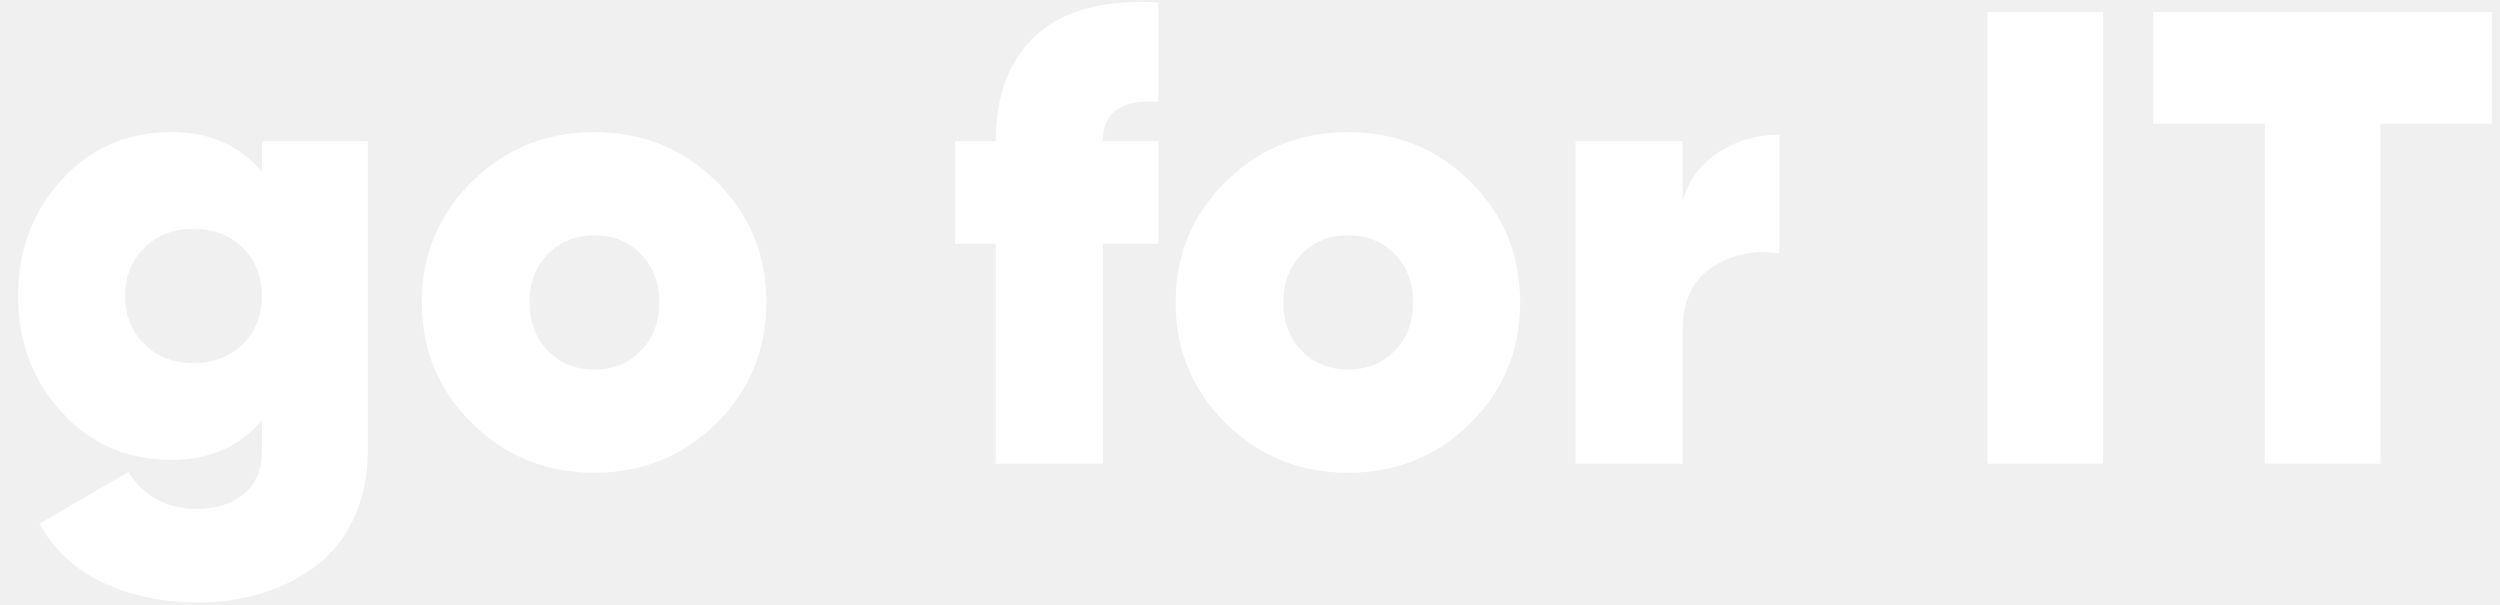
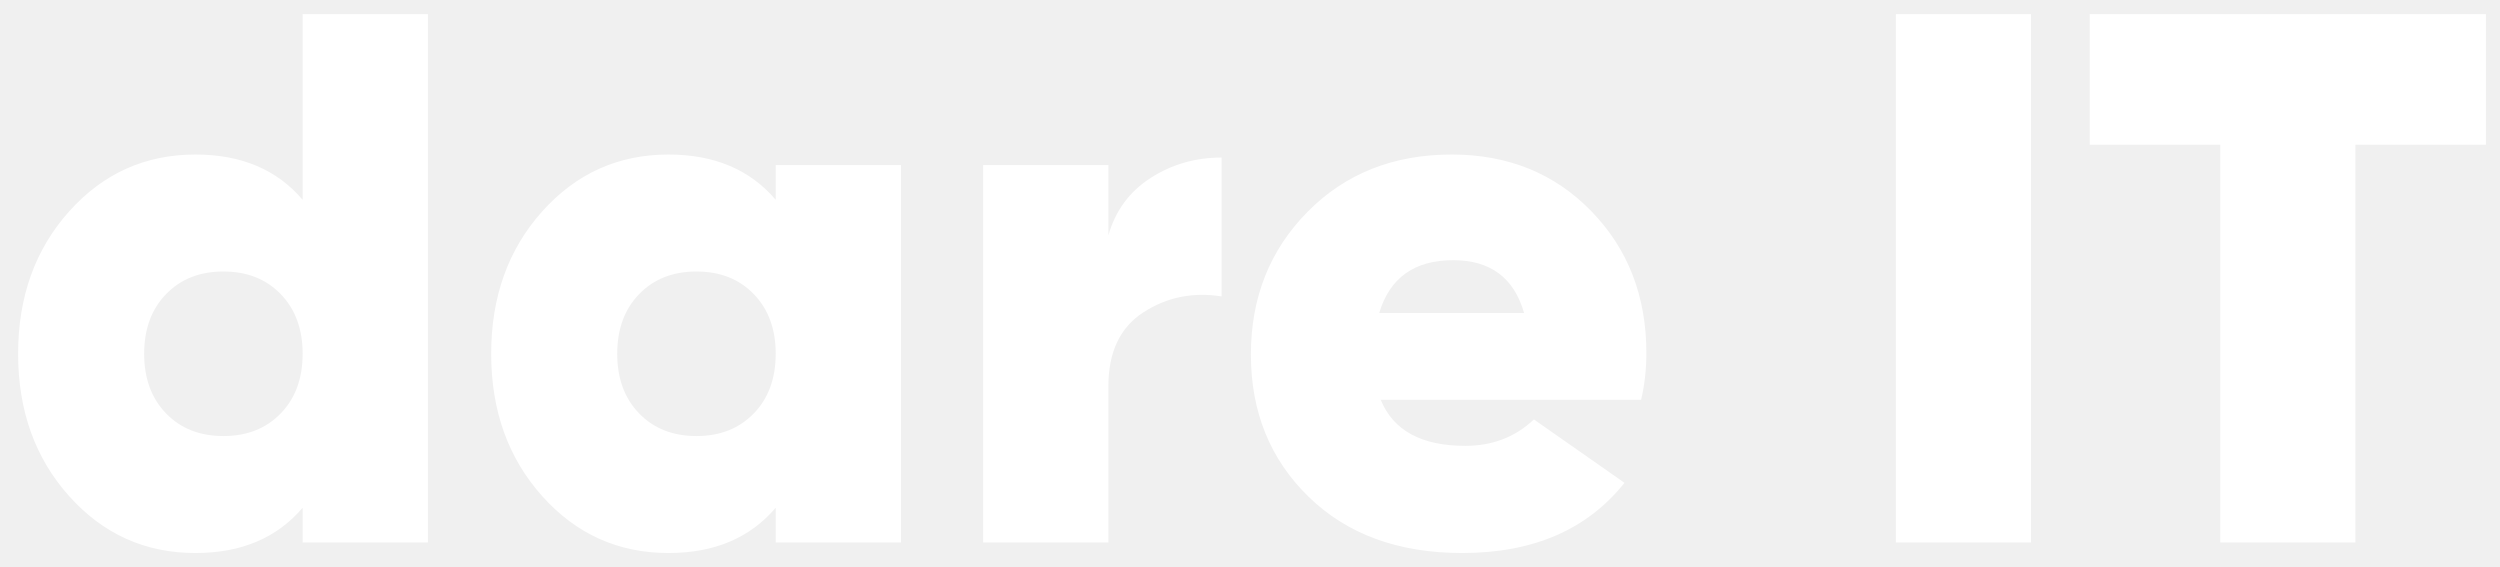
- <svg xmlns="http://www.w3.org/2000/svg" width="124px" height="30px" viewBox="0 0 124 30" version="1.1">
+ <svg xmlns="http://www.w3.org/2000/svg" width="106px" height="24px" viewBox="0 0 106 24" version="1.1">
  <defs />
-   <g id="✏️-Design" stroke="none" stroke-width="1" fill="none" fill-rule="evenodd">
-     <path d="M12.992,7 L18.24,7 L18.24,22.36 C18.24,23.64 18,24.776 17.52,25.768 C17.04,26.76 16.395,27.549 15.584,28.136 C14.773,28.723 13.883,29.16 12.912,29.448 C11.941,29.736 10.912,29.88 9.824,29.88 C8.053,29.88 6.475,29.549 5.088,28.888 C3.701,28.227 2.656,27.256 1.952,25.976 L6.368,23.416 C7.136,24.632 8.267,25.24 9.76,25.24 C10.72,25.24 11.499,24.995 12.096,24.504 C12.693,24.013 12.992,23.299 12.992,22.36 L12.992,20.824 C11.904,22.147 10.411,22.808 8.512,22.808 C6.315,22.808 4.496,22.019 3.056,20.44 C1.616,18.861 0.896,16.941 0.896,14.68 C0.896,12.419 1.616,10.499 3.056,8.92 C4.496,7.341 6.315,6.552 8.512,6.552 C10.411,6.552 11.904,7.213 12.992,8.536 L12.992,7 Z M9.6,18.008 C10.603,18.008 11.419,17.693 12.048,17.064 C12.677,16.435 12.992,15.64 12.992,14.68 C12.992,13.72 12.677,12.925 12.048,12.296 C11.419,11.667 10.603,11.352 9.6,11.352 C8.597,11.352 7.781,11.667 7.152,12.296 C6.523,12.925 6.208,13.72 6.208,14.68 C6.208,15.64 6.523,16.435 7.152,17.064 C7.781,17.693 8.597,18.008 9.6,18.008 Z M29.466,23.448 C27.098,23.448 25.082,22.632 23.418,21 C21.754,19.368 20.922,17.368 20.922,15 C20.922,12.632 21.754,10.632 23.418,9 C25.082,7.368 27.098,6.552 29.466,6.552 C31.855,6.552 33.877,7.368 35.53,9 C37.183,10.632 38.01,12.632 38.01,15 C38.01,17.368 37.183,19.368 35.53,21 C33.877,22.632 31.855,23.448 29.466,23.448 Z M29.466,18.328 C30.405,18.328 31.178,18.019 31.786,17.4 C32.394,16.781 32.698,15.981 32.698,15 C32.698,14.019 32.394,13.219 31.786,12.6 C31.178,11.981 30.405,11.672 29.466,11.672 C28.549,11.672 27.786,11.981 27.178,12.6 C26.57,13.219 26.266,14.019 26.266,15 C26.266,15.981 26.57,16.781 27.178,17.4 C27.786,18.019 28.549,18.328 29.466,18.328 Z M57.454,5.048 C55.619,4.92 54.702,5.571 54.702,7 L57.454,7 L57.454,12.088 L54.702,12.088 L54.702,23 L49.39,23 L49.39,12.088 L47.374,12.088 L47.374,7 L49.39,7 C49.39,4.696 50.067,2.936 51.422,1.72 C52.777,0.504 54.787,-0.029 57.454,0.12 L57.454,5.048 Z M66.856,23.448 C64.488,23.448 62.472,22.632 60.808,21 C59.144,19.368 58.312,17.368 58.312,15 C58.312,12.632 59.144,10.632 60.808,9 C62.472,7.368 64.488,6.552 66.856,6.552 C69.245,6.552 71.267,7.368 72.92,9 C74.573,10.632 75.4,12.632 75.4,15 C75.4,17.368 74.573,19.368 72.92,21 C71.267,22.632 69.245,23.448 66.856,23.448 Z M66.856,18.328 C67.795,18.328 68.568,18.019 69.176,17.4 C69.784,16.781 70.088,15.981 70.088,15 C70.088,14.019 69.784,13.219 69.176,12.6 C68.568,11.981 67.795,11.672 66.856,11.672 C65.939,11.672 65.176,11.981 64.568,12.6 C63.96,13.219 63.656,14.019 63.656,15 C63.656,15.981 63.96,16.781 64.568,17.4 C65.176,18.019 65.939,18.328 66.856,18.328 Z M83.458,9.976 C83.757,8.931 84.354,8.12 85.25,7.544 C86.146,6.968 87.149,6.68 88.258,6.68 L88.258,12.568 C87.042,12.376 85.938,12.6 84.946,13.24 C83.954,13.88 83.458,14.925 83.458,16.376 L83.458,23 L78.146,23 L78.146,7 L83.458,7 L83.458,9.976 Z M98.582,0.6 L104.31,0.6 L104.31,23 L98.582,23 L98.582,0.6 Z M123.6,0.6 L123.6,6.136 L118.064,6.136 L118.064,23 L112.336,23 L112.336,6.136 L106.8,6.136 L106.8,0.6 L123.6,0.6 Z" id="logo" fill="#FFFFFF" />
+   <g id="lalazdigitala_hp_v4_copy" stroke="none" stroke-width="1" fill="none" fill-rule="evenodd" transform="translate(-48, -59)">
+     <g id="hero" transform="translate(0, -75)" fill="#FFFFFF">
+       <g transform="translate(0, 75)" id="logo">
+         <path d="M60.832,59.6 L66.144,59.6 L66.144,82 L60.832,82 L60.832,80.528 C59.744,81.808 58.229,82.448 56.288,82.448 C54.155,82.448 52.368,81.643 50.928,80.032 C49.488,78.421 48.768,76.411 48.768,74 C48.768,71.589 49.488,69.579 50.928,67.968 C52.368,66.357 54.155,65.552 56.288,65.552 C58.229,65.552 59.744,66.192 60.832,67.472 L60.832,59.6 Z M57.472,77.488 C58.475,77.488 59.285,77.168 59.904,76.528 C60.523,75.888 60.832,75.045 60.832,74 C60.832,72.955 60.523,72.112 59.904,71.472 C59.285,70.832 58.475,70.512 57.472,70.512 C56.469,70.512 55.659,70.832 55.04,71.472 C54.421,72.112 54.112,72.955 54.112,74 C54.112,75.045 54.421,75.888 55.04,76.528 C55.659,77.168 56.469,77.488 57.472,77.488 Z M80.89,66 L86.202,66 L86.202,82 L80.89,82 L80.89,80.528 C79.802,81.808 78.287,82.448 76.346,82.448 C74.213,82.448 72.426,81.643 70.986,80.032 C69.546,78.421 68.826,76.411 68.826,74 C68.826,71.589 69.546,69.579 70.986,67.968 C72.426,66.357 74.213,65.552 76.346,65.552 C78.287,65.552 79.802,66.192 80.89,67.472 L80.89,66 Z M77.53,77.488 C78.533,77.488 79.343,77.168 79.962,76.528 C80.581,75.888 80.89,75.045 80.89,74 C80.89,72.955 80.581,72.112 79.962,71.472 C79.343,70.832 78.533,70.512 77.53,70.512 C76.527,70.512 75.717,70.832 75.098,71.472 C74.479,72.112 74.17,72.955 74.17,74 C74.17,75.045 74.479,75.888 75.098,76.528 C75.717,77.168 76.527,77.488 77.53,77.488 Z M94.996,68.976 C95.295,67.931 95.892,67.12 96.788,66.544 C97.684,65.968 98.687,65.68 99.796,65.68 L99.796,71.568 C98.58,71.376 97.476,71.6 96.484,72.24 C95.492,72.88 94.996,73.925 94.996,75.376 L94.996,82 L89.684,82 L89.684,66 L94.996,66 L94.996,68.976 Z M106.542,75.952 C107.075,77.253 108.27,77.904 110.126,77.904 C111.278,77.904 112.249,77.531 113.038,76.784 L116.878,79.472 C115.299,81.456 113.006,82.448 109.998,82.448 C107.289,82.448 105.118,81.653 103.486,80.064 C101.854,78.475 101.038,76.464 101.038,74.032 C101.038,71.621 101.838,69.605 103.438,67.984 C105.038,66.363 107.075,65.552 109.55,65.552 C111.939,65.552 113.913,66.352 115.47,67.952 C117.027,69.552 117.806,71.557 117.806,73.968 C117.806,74.672 117.731,75.333 117.582,75.952 L106.542,75.952 Z M106.478,72.272 L112.622,72.272 C112.195,70.779 111.193,70.032 109.614,70.032 C107.971,70.032 106.926,70.779 106.478,72.272 Z M128.386,59.6 L134.114,59.6 L134.114,82 L128.386,82 L128.386,59.6 Z M153.404,59.6 L153.404,65.136 L147.868,65.136 L147.868,82 L142.14,82 L142.14,65.136 L136.604,65.136 L136.604,59.6 L153.404,59.6 Z" />
+       </g>
+     </g>
  </g>
</svg>
